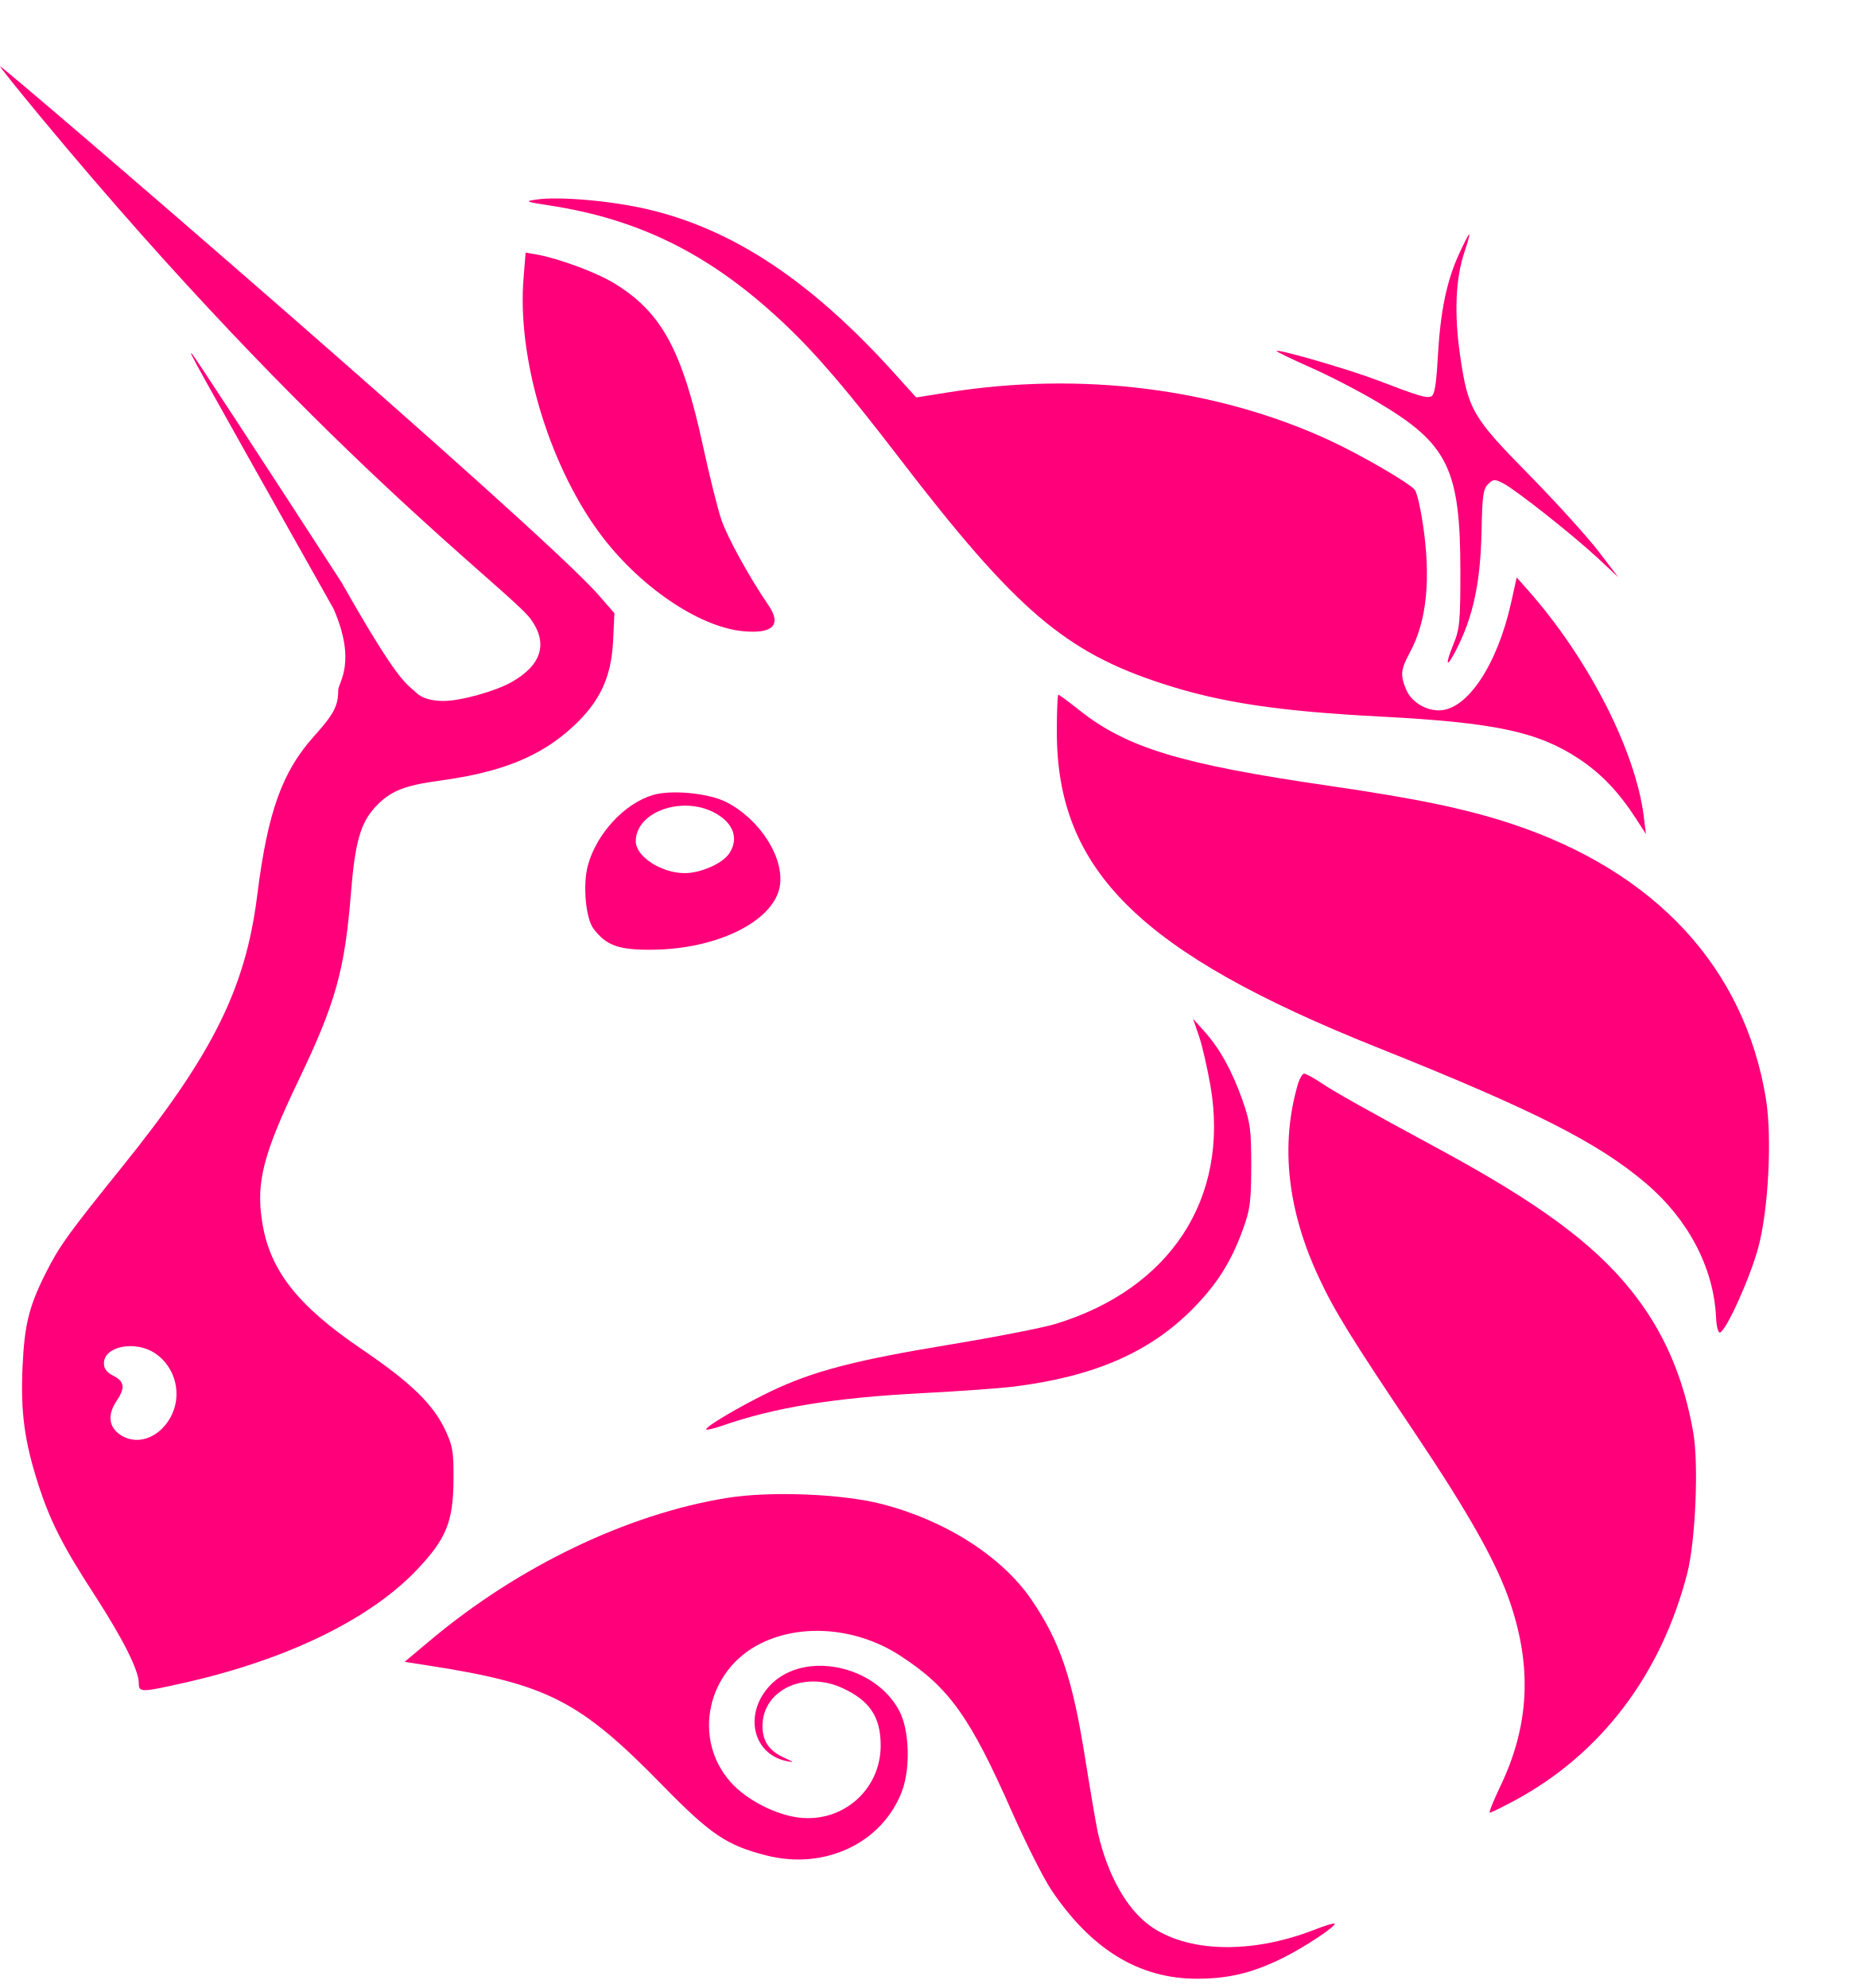
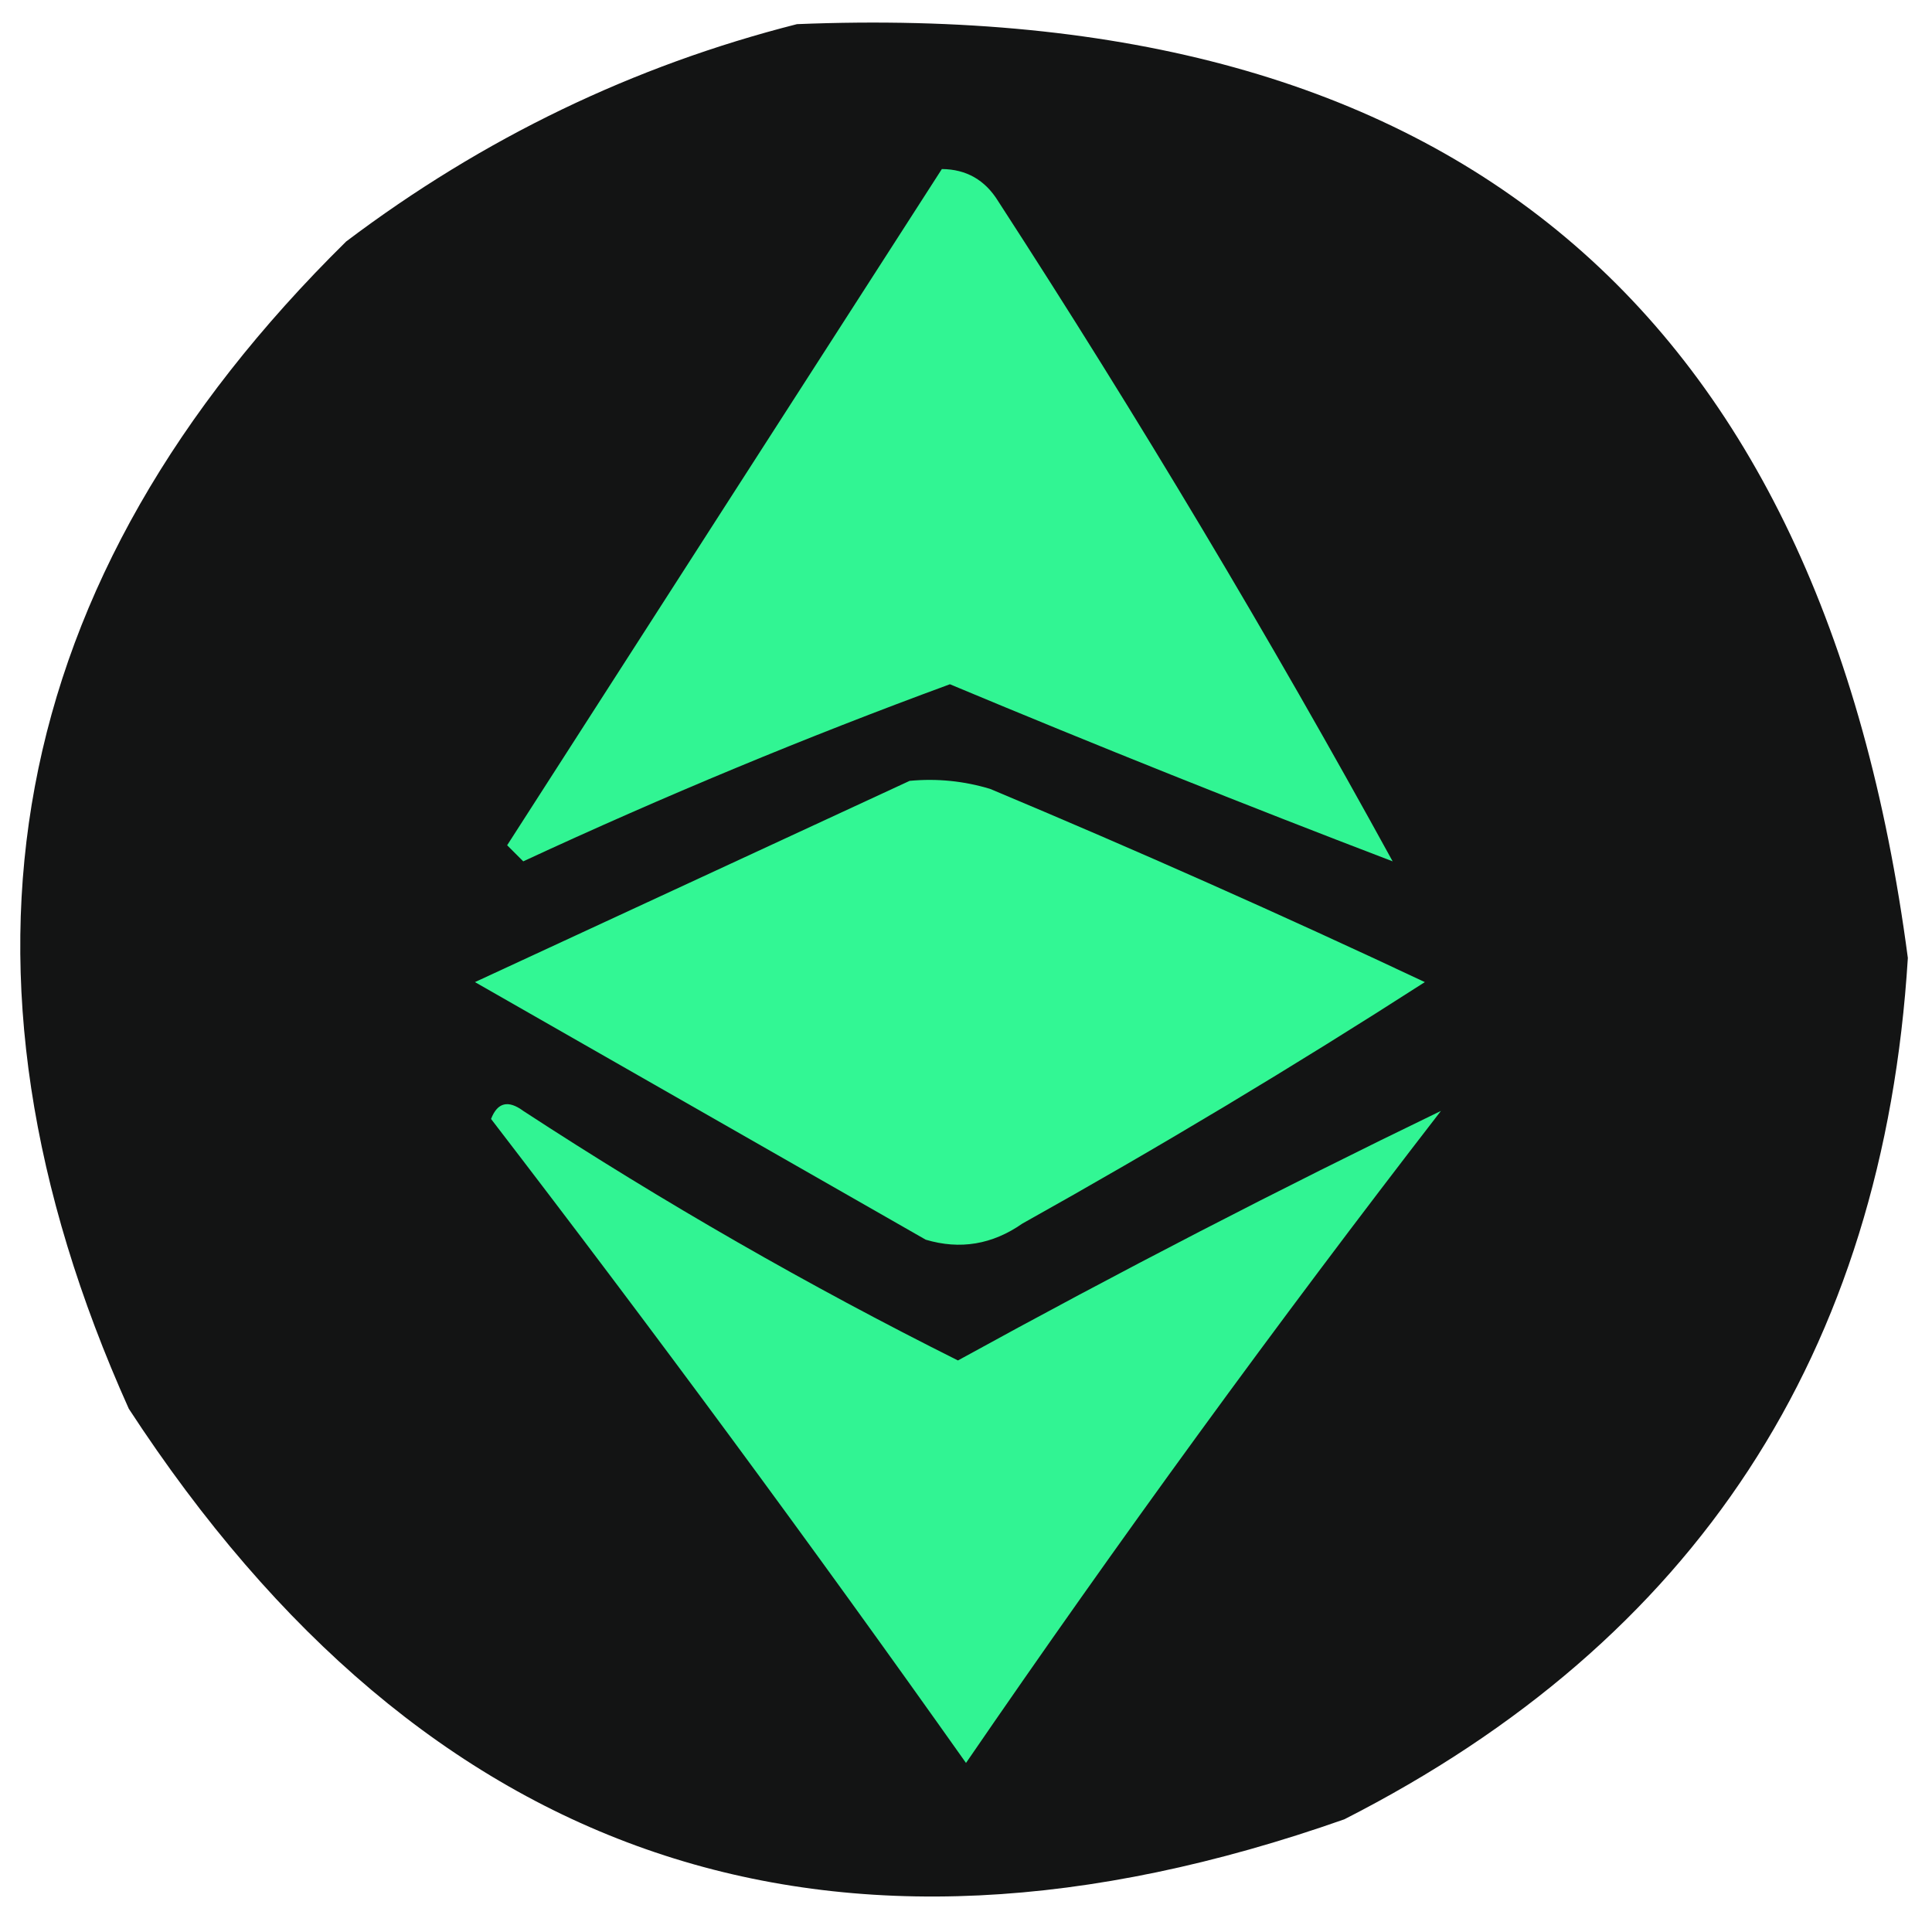
- <svg xmlns="http://www.w3.org/2000/svg" width="14" height="15" viewBox="0 0 14 15" fill="none">
-   <g style="mix-blend-mode:darken">
-     <path d="M4.152 1.551C3.964 1.522 3.956 1.519 4.045 1.506C4.214 1.48 4.615 1.515 4.891 1.58C5.535 1.732 6.121 2.122 6.747 2.815L6.913 2.999L7.151 2.961C8.153 2.801 9.172 2.928 10.024 3.319C10.259 3.427 10.629 3.641 10.675 3.696C10.69 3.714 10.717 3.827 10.735 3.947C10.798 4.365 10.767 4.684 10.638 4.923C10.568 5.053 10.564 5.094 10.611 5.206C10.649 5.294 10.753 5.36 10.857 5.36C11.069 5.36 11.297 5.019 11.402 4.546L11.444 4.357L11.527 4.451C11.983 4.965 12.342 5.665 12.403 6.163L12.419 6.293L12.343 6.175C12.211 5.972 12.078 5.833 11.908 5.722C11.602 5.521 11.279 5.452 10.422 5.407C9.648 5.367 9.21 5.301 8.776 5.16C8.037 4.921 7.665 4.602 6.787 3.458C6.397 2.949 6.157 2.668 5.917 2.442C5.372 1.927 4.837 1.657 4.152 1.551Z" fill="#FF007A" />
-     <path d="M10.849 2.686C10.869 2.346 10.915 2.121 11.009 1.916C11.046 1.835 11.08 1.768 11.086 1.768C11.091 1.768 11.075 1.828 11.05 1.901C10.982 2.101 10.971 2.373 11.018 2.69C11.077 3.092 11.111 3.15 11.539 3.584C11.739 3.788 11.972 4.045 12.057 4.155L12.211 4.356L12.057 4.212C11.869 4.037 11.436 3.695 11.341 3.646C11.277 3.614 11.267 3.614 11.228 3.653C11.191 3.689 11.184 3.743 11.179 3.999C11.171 4.398 11.116 4.654 10.984 4.91C10.913 5.048 10.902 5.019 10.966 4.862C11.014 4.746 11.019 4.694 11.019 4.308C11.018 3.533 10.925 3.346 10.382 3.027C10.245 2.946 10.018 2.829 9.878 2.768C9.739 2.706 9.628 2.652 9.632 2.648C9.647 2.633 10.177 2.787 10.39 2.868C10.708 2.99 10.76 3.005 10.799 2.991C10.824 2.981 10.837 2.906 10.849 2.686Z" fill="#FF007A" />
-     <path d="M4.517 4.013C4.136 3.491 3.899 2.69 3.951 2.091L3.966 1.906L4.053 1.921C4.217 1.951 4.498 2.055 4.63 2.135C4.991 2.353 5.148 2.64 5.307 3.378C5.354 3.594 5.415 3.839 5.443 3.922C5.488 4.055 5.66 4.366 5.799 4.568C5.899 4.714 5.833 4.783 5.611 4.763C5.272 4.733 4.813 4.418 4.517 4.013Z" fill="#FF007A" />
-     <path d="M10.386 7.901C8.602 7.187 7.974 6.567 7.974 5.522C7.974 5.368 7.979 5.242 7.986 5.242C7.992 5.242 8.061 5.293 8.139 5.355C8.501 5.643 8.906 5.766 10.027 5.929C10.688 6.025 11.059 6.102 11.402 6.215C12.49 6.574 13.164 7.302 13.325 8.294C13.371 8.583 13.344 9.123 13.268 9.408C13.209 9.633 13.026 10.039 12.978 10.054C12.964 10.059 12.951 10.008 12.948 9.938C12.93 9.566 12.74 9.203 12.422 8.931C12.06 8.622 11.575 8.376 10.386 7.901Z" fill="#FF007A" />
-     <path d="M9.134 8.197C9.111 8.065 9.073 7.896 9.048 7.822L9.002 7.687L9.087 7.782C9.204 7.912 9.296 8.079 9.375 8.302C9.434 8.472 9.441 8.522 9.441 8.798C9.44 9.069 9.433 9.126 9.377 9.279C9.29 9.52 9.182 9.69 9.001 9.874C8.675 10.204 8.256 10.386 7.651 10.462C7.546 10.475 7.24 10.497 6.971 10.511C6.292 10.546 5.845 10.619 5.444 10.759C5.386 10.779 5.335 10.791 5.329 10.786C5.313 10.77 5.587 10.608 5.812 10.5C6.13 10.347 6.447 10.264 7.157 10.147C7.508 10.089 7.87 10.018 7.962 9.99C8.83 9.726 9.277 9.043 9.134 8.197Z" fill="#FF007A" />
-     <path d="M9.952 9.641C9.715 9.135 9.66 8.646 9.79 8.19C9.804 8.141 9.826 8.101 9.84 8.101C9.853 8.101 9.909 8.131 9.964 8.168C10.073 8.241 10.292 8.364 10.876 8.68C11.604 9.075 12.02 9.38 12.302 9.73C12.549 10.035 12.702 10.384 12.776 10.808C12.818 11.049 12.793 11.628 12.731 11.87C12.535 12.634 12.08 13.234 11.431 13.584C11.336 13.635 11.251 13.677 11.241 13.677C11.232 13.678 11.267 13.59 11.318 13.483C11.537 13.029 11.562 12.588 11.396 12.097C11.295 11.796 11.089 11.429 10.673 10.808C10.189 10.087 10.071 9.895 9.952 9.641Z" fill="#FF007A" />
-     <path d="M3.25 12.374C3.913 11.818 4.736 11.423 5.487 11.302C5.81 11.25 6.349 11.271 6.648 11.347C7.128 11.469 7.558 11.742 7.781 12.068C7.999 12.387 8.093 12.664 8.19 13.282C8.229 13.525 8.271 13.77 8.283 13.825C8.356 14.145 8.499 14.401 8.675 14.529C8.956 14.733 9.439 14.746 9.914 14.562C9.994 14.53 10.064 14.509 10.069 14.514C10.086 14.531 9.847 14.69 9.678 14.774C9.451 14.886 9.271 14.93 9.031 14.93C8.596 14.93 8.235 14.71 7.934 14.262C7.874 14.173 7.741 13.909 7.637 13.674C7.319 12.953 7.162 12.733 6.793 12.493C6.471 12.283 6.056 12.246 5.744 12.398C5.335 12.598 5.22 13.118 5.514 13.448C5.631 13.579 5.848 13.692 6.026 13.714C6.359 13.755 6.645 13.504 6.645 13.17C6.645 12.953 6.561 12.829 6.35 12.734C6.061 12.605 5.752 12.756 5.753 13.025C5.754 13.14 5.804 13.212 5.92 13.264C5.994 13.298 5.996 13.3 5.935 13.288C5.671 13.233 5.609 12.916 5.821 12.706C6.077 12.454 6.605 12.565 6.786 12.91C6.862 13.055 6.871 13.343 6.805 13.517C6.656 13.907 6.223 14.112 5.783 14C5.484 13.924 5.362 13.842 5.001 13.473C4.374 12.831 4.131 12.706 3.227 12.566L3.053 12.539L3.25 12.374Z" fill="#FF007A" />
-     <path fill-rule="evenodd" clip-rule="evenodd" d="M0.308 0.884C2.402 3.41 3.845 4.452 4.005 4.672C4.137 4.854 4.087 5.018 3.861 5.146C3.735 5.217 3.475 5.289 3.346 5.289C3.199 5.289 3.148 5.233 3.148 5.233C3.063 5.153 3.015 5.167 2.578 4.396C1.972 3.46 1.464 2.684 1.45 2.671C1.418 2.641 1.419 2.642 2.517 4.594C2.694 5.001 2.552 5.15 2.552 5.208C2.552 5.326 2.519 5.388 2.373 5.551C2.129 5.821 2.02 6.125 1.941 6.754C1.853 7.459 1.605 7.957 0.917 8.81C0.515 9.309 0.449 9.4 0.347 9.602C0.219 9.855 0.184 9.997 0.17 10.316C0.155 10.655 0.184 10.873 0.288 11.197C0.379 11.48 0.474 11.666 0.717 12.04C0.926 12.363 1.047 12.603 1.047 12.697C1.047 12.771 1.061 12.771 1.386 12.698C2.163 12.524 2.794 12.217 3.149 11.841C3.369 11.608 3.42 11.48 3.422 11.161C3.423 10.953 3.416 10.909 3.359 10.789C3.267 10.594 3.099 10.431 2.728 10.179C2.243 9.85 2.035 9.584 1.978 9.219C1.931 8.919 1.986 8.708 2.254 8.148C2.532 7.569 2.601 7.322 2.648 6.739C2.678 6.362 2.719 6.213 2.828 6.093C2.942 5.969 3.044 5.927 3.326 5.889C3.785 5.826 4.077 5.708 4.317 5.488C4.525 5.298 4.612 5.114 4.626 4.837L4.636 4.627L4.519 4.493C4.098 4.004 0.026 0.5 0 0.5C-0.005 0.5 0.133 0.673 0.308 0.884ZM1.284 10.699C1.379 10.531 1.328 10.316 1.169 10.21C1.018 10.111 0.784 10.158 0.784 10.287C0.784 10.327 0.806 10.356 0.856 10.381C0.94 10.424 0.946 10.472 0.88 10.57C0.813 10.67 0.819 10.757 0.895 10.817C1.018 10.912 1.192 10.86 1.284 10.699Z" fill="#FF007A" />
-     <path fill-rule="evenodd" clip-rule="evenodd" d="M4.925 5.999C4.71 6.064 4.501 6.291 4.436 6.529C4.396 6.674 4.419 6.929 4.478 7.007C4.574 7.134 4.666 7.168 4.917 7.166C5.407 7.163 5.833 6.954 5.883 6.692C5.923 6.478 5.736 6.181 5.478 6.051C5.345 5.984 5.062 5.957 4.925 5.999ZM5.499 6.444C5.574 6.337 5.541 6.222 5.412 6.144C5.168 5.995 4.797 6.118 4.797 6.348C4.797 6.463 4.99 6.588 5.167 6.588C5.285 6.588 5.446 6.518 5.499 6.444Z" fill="#FF007A" />
+ <svg xmlns="http://www.w3.org/2000/svg" version="1.1" width="120px" height="120px" style="shape-rendering:geometricPrecision; text-rendering:geometricPrecision; image-rendering:optimizeQuality; fill-rule:evenodd; clip-rule:evenodd">
+   <g>
+     <path style="opacity:1" fill="#131414" d="M 49.5,1.5 C 90.176,-0.155 113.176,19.178 118.5,59.5C 116.978,84.062 105.311,101.895 83.5,113C 51.587,124.235 26.42,115.735 8,87.5C -4.282,60.14 0.218,35.973 21.5,15C 30.004,8.58 39.337,4.08 49.5,1.5 Z" />
+   </g>
+   <g>
+     <path style="opacity:1" fill="#31f593" d="M 58.5,10.5 C 60.017,10.511 61.184,11.177 62,12.5C 70.711,25.935 78.877,39.602 86.5,53.5C 77.297,49.984 68.13,46.317 59,42.5C 50.065,45.783 41.232,49.45 32.5,53.5C 32.167,53.167 31.833,52.833 31.5,52.5C 40.511,38.472 49.511,24.472 58.5,10.5 Z" />
+   </g>
+   <g>
+     <path style="opacity:1" fill="#32f794" d="M 56.5,48.5 C 58.199,48.34 59.866,48.507 61.5,49C 70.583,52.806 79.583,56.806 88.5,61C 80.332,66.252 71.999,71.252 63.5,76C 61.635,77.301 59.635,77.635 57.5,77C 48.167,71.667 38.833,66.333 29.5,61C 38.56,56.801 47.56,52.634 56.5,48.5 Z" />
+   </g>
+   <g>
+     <path style="opacity:1" fill="#31f493" d="M 30.5,69.5 C 30.897,68.475 31.563,68.308 32.5,69C 41.211,74.688 50.211,79.855 59.5,84.5C 69.484,79.01 79.484,73.843 89.5,69C 79.28,82.22 69.447,95.72 60,109.5C 50.39,95.921 40.556,82.588 30.5,69.5 Z" />
  </g>
</svg>
